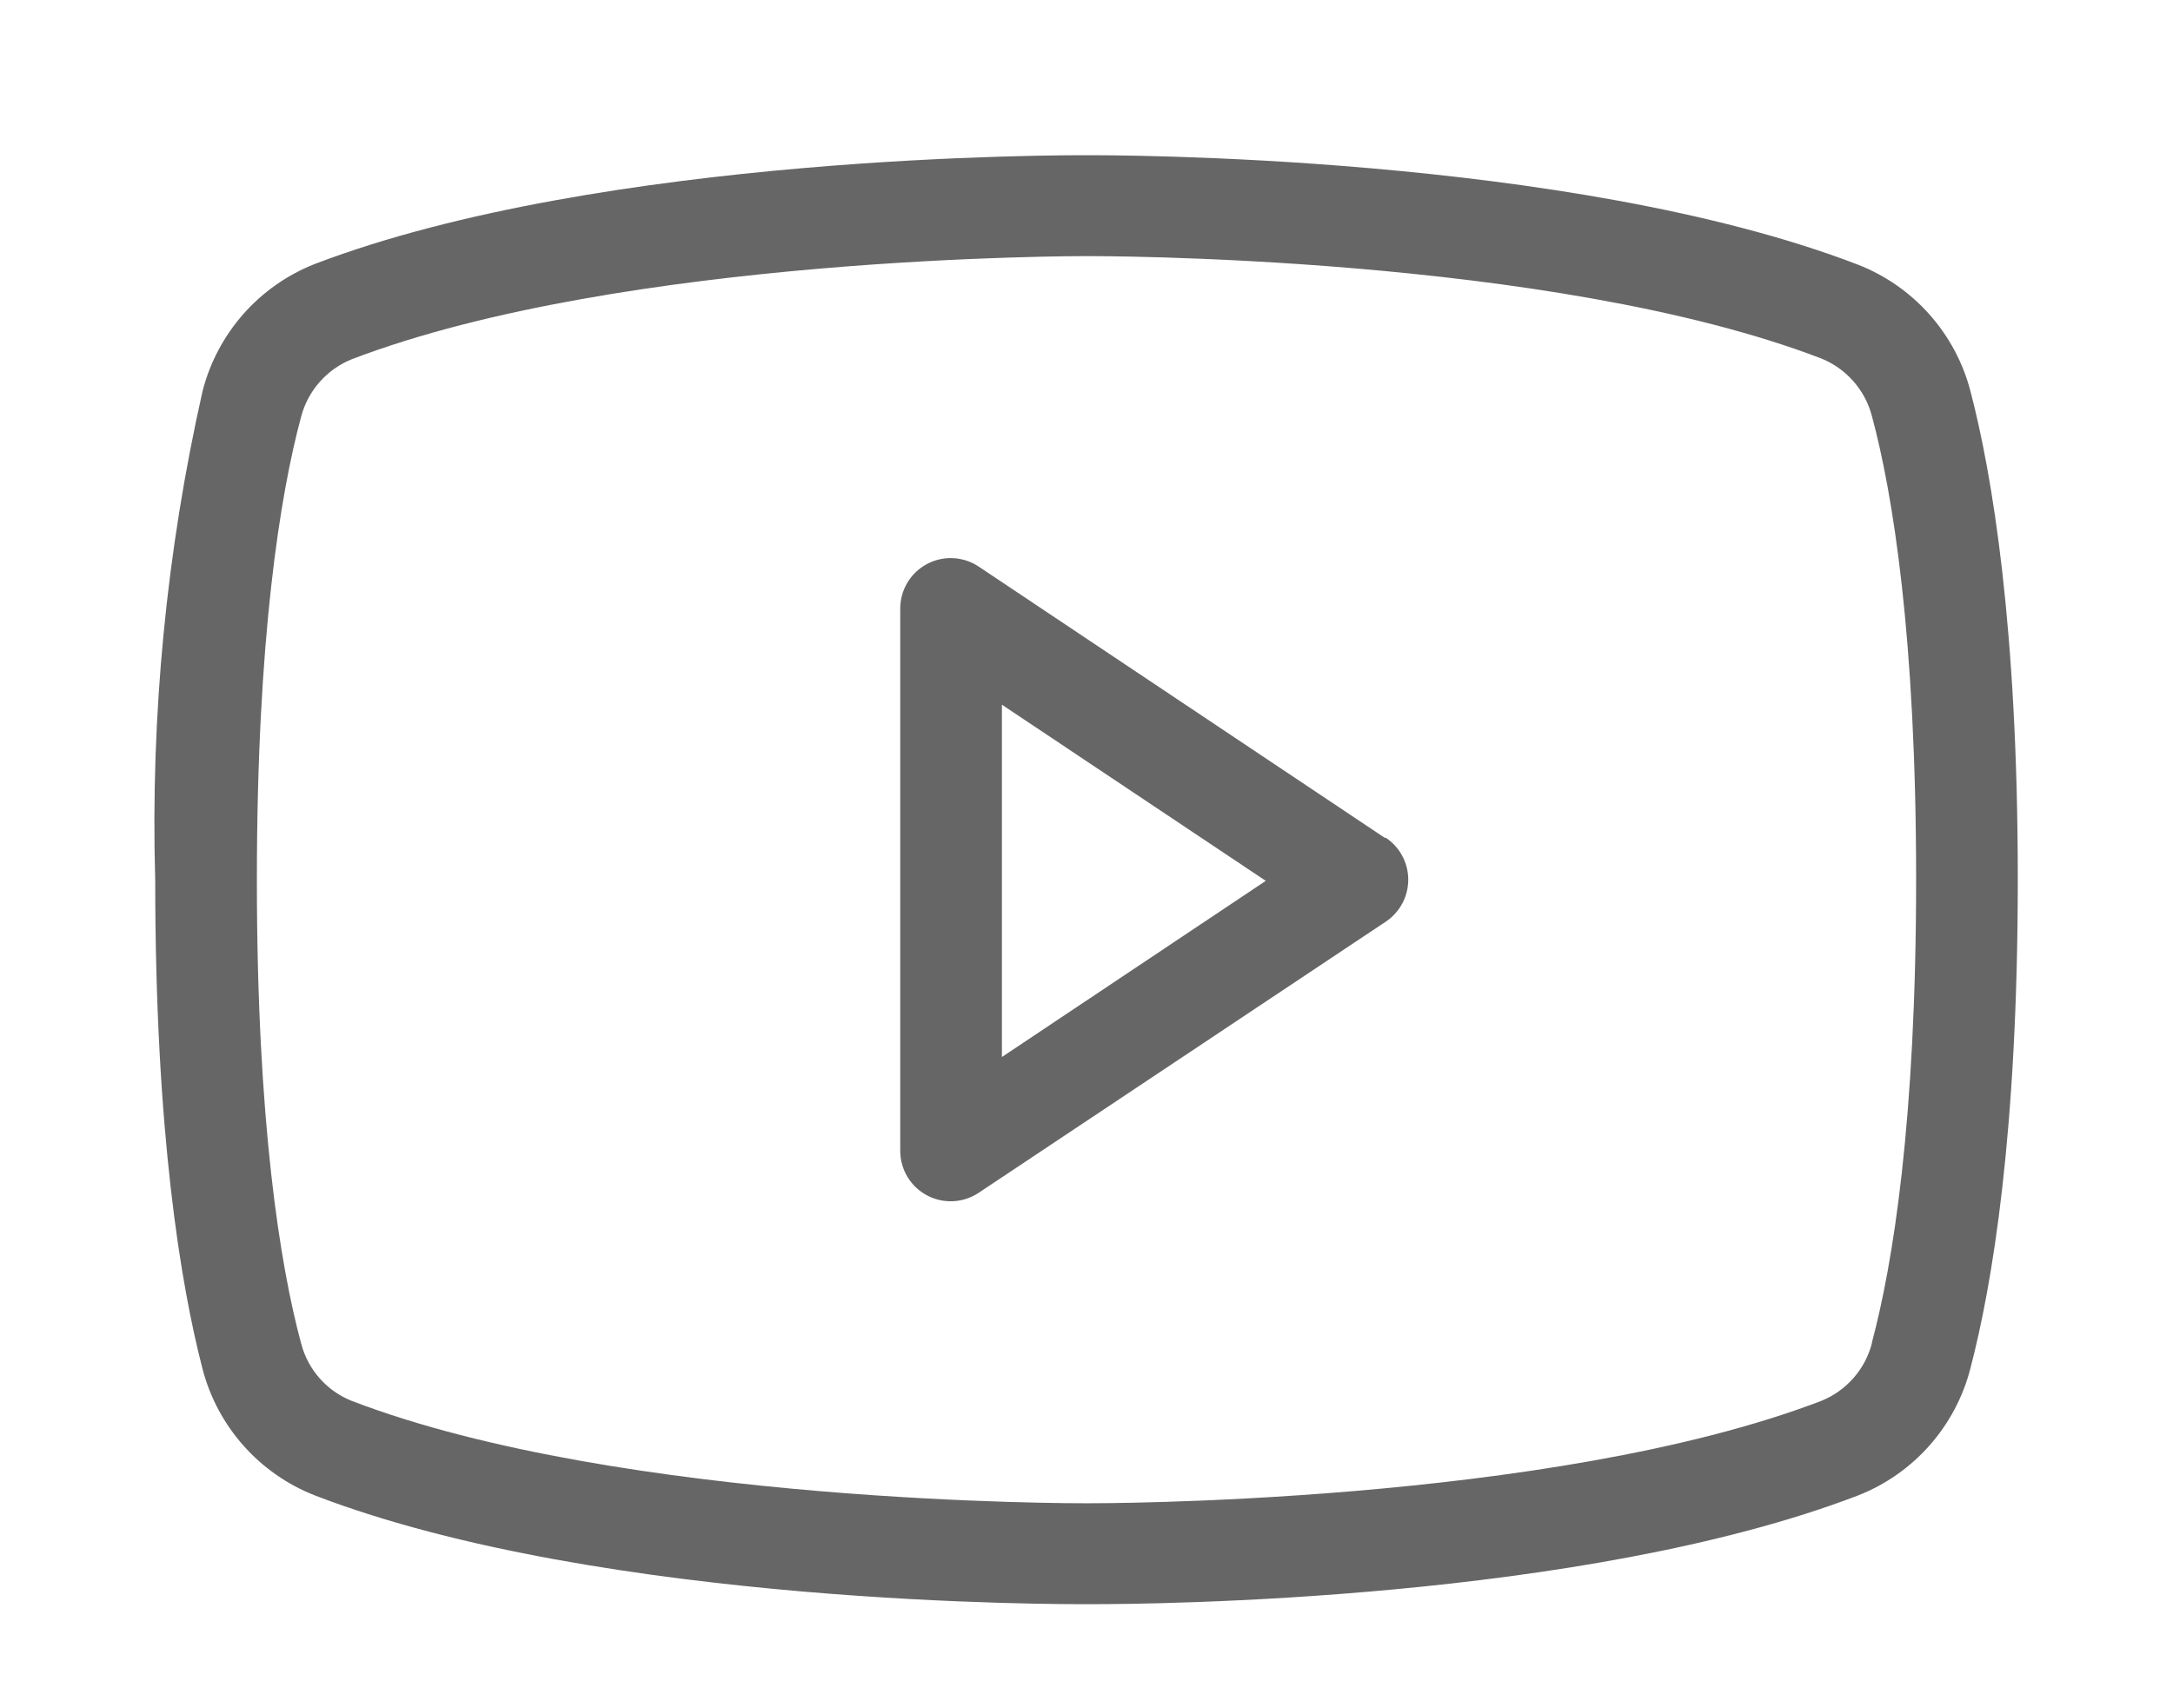
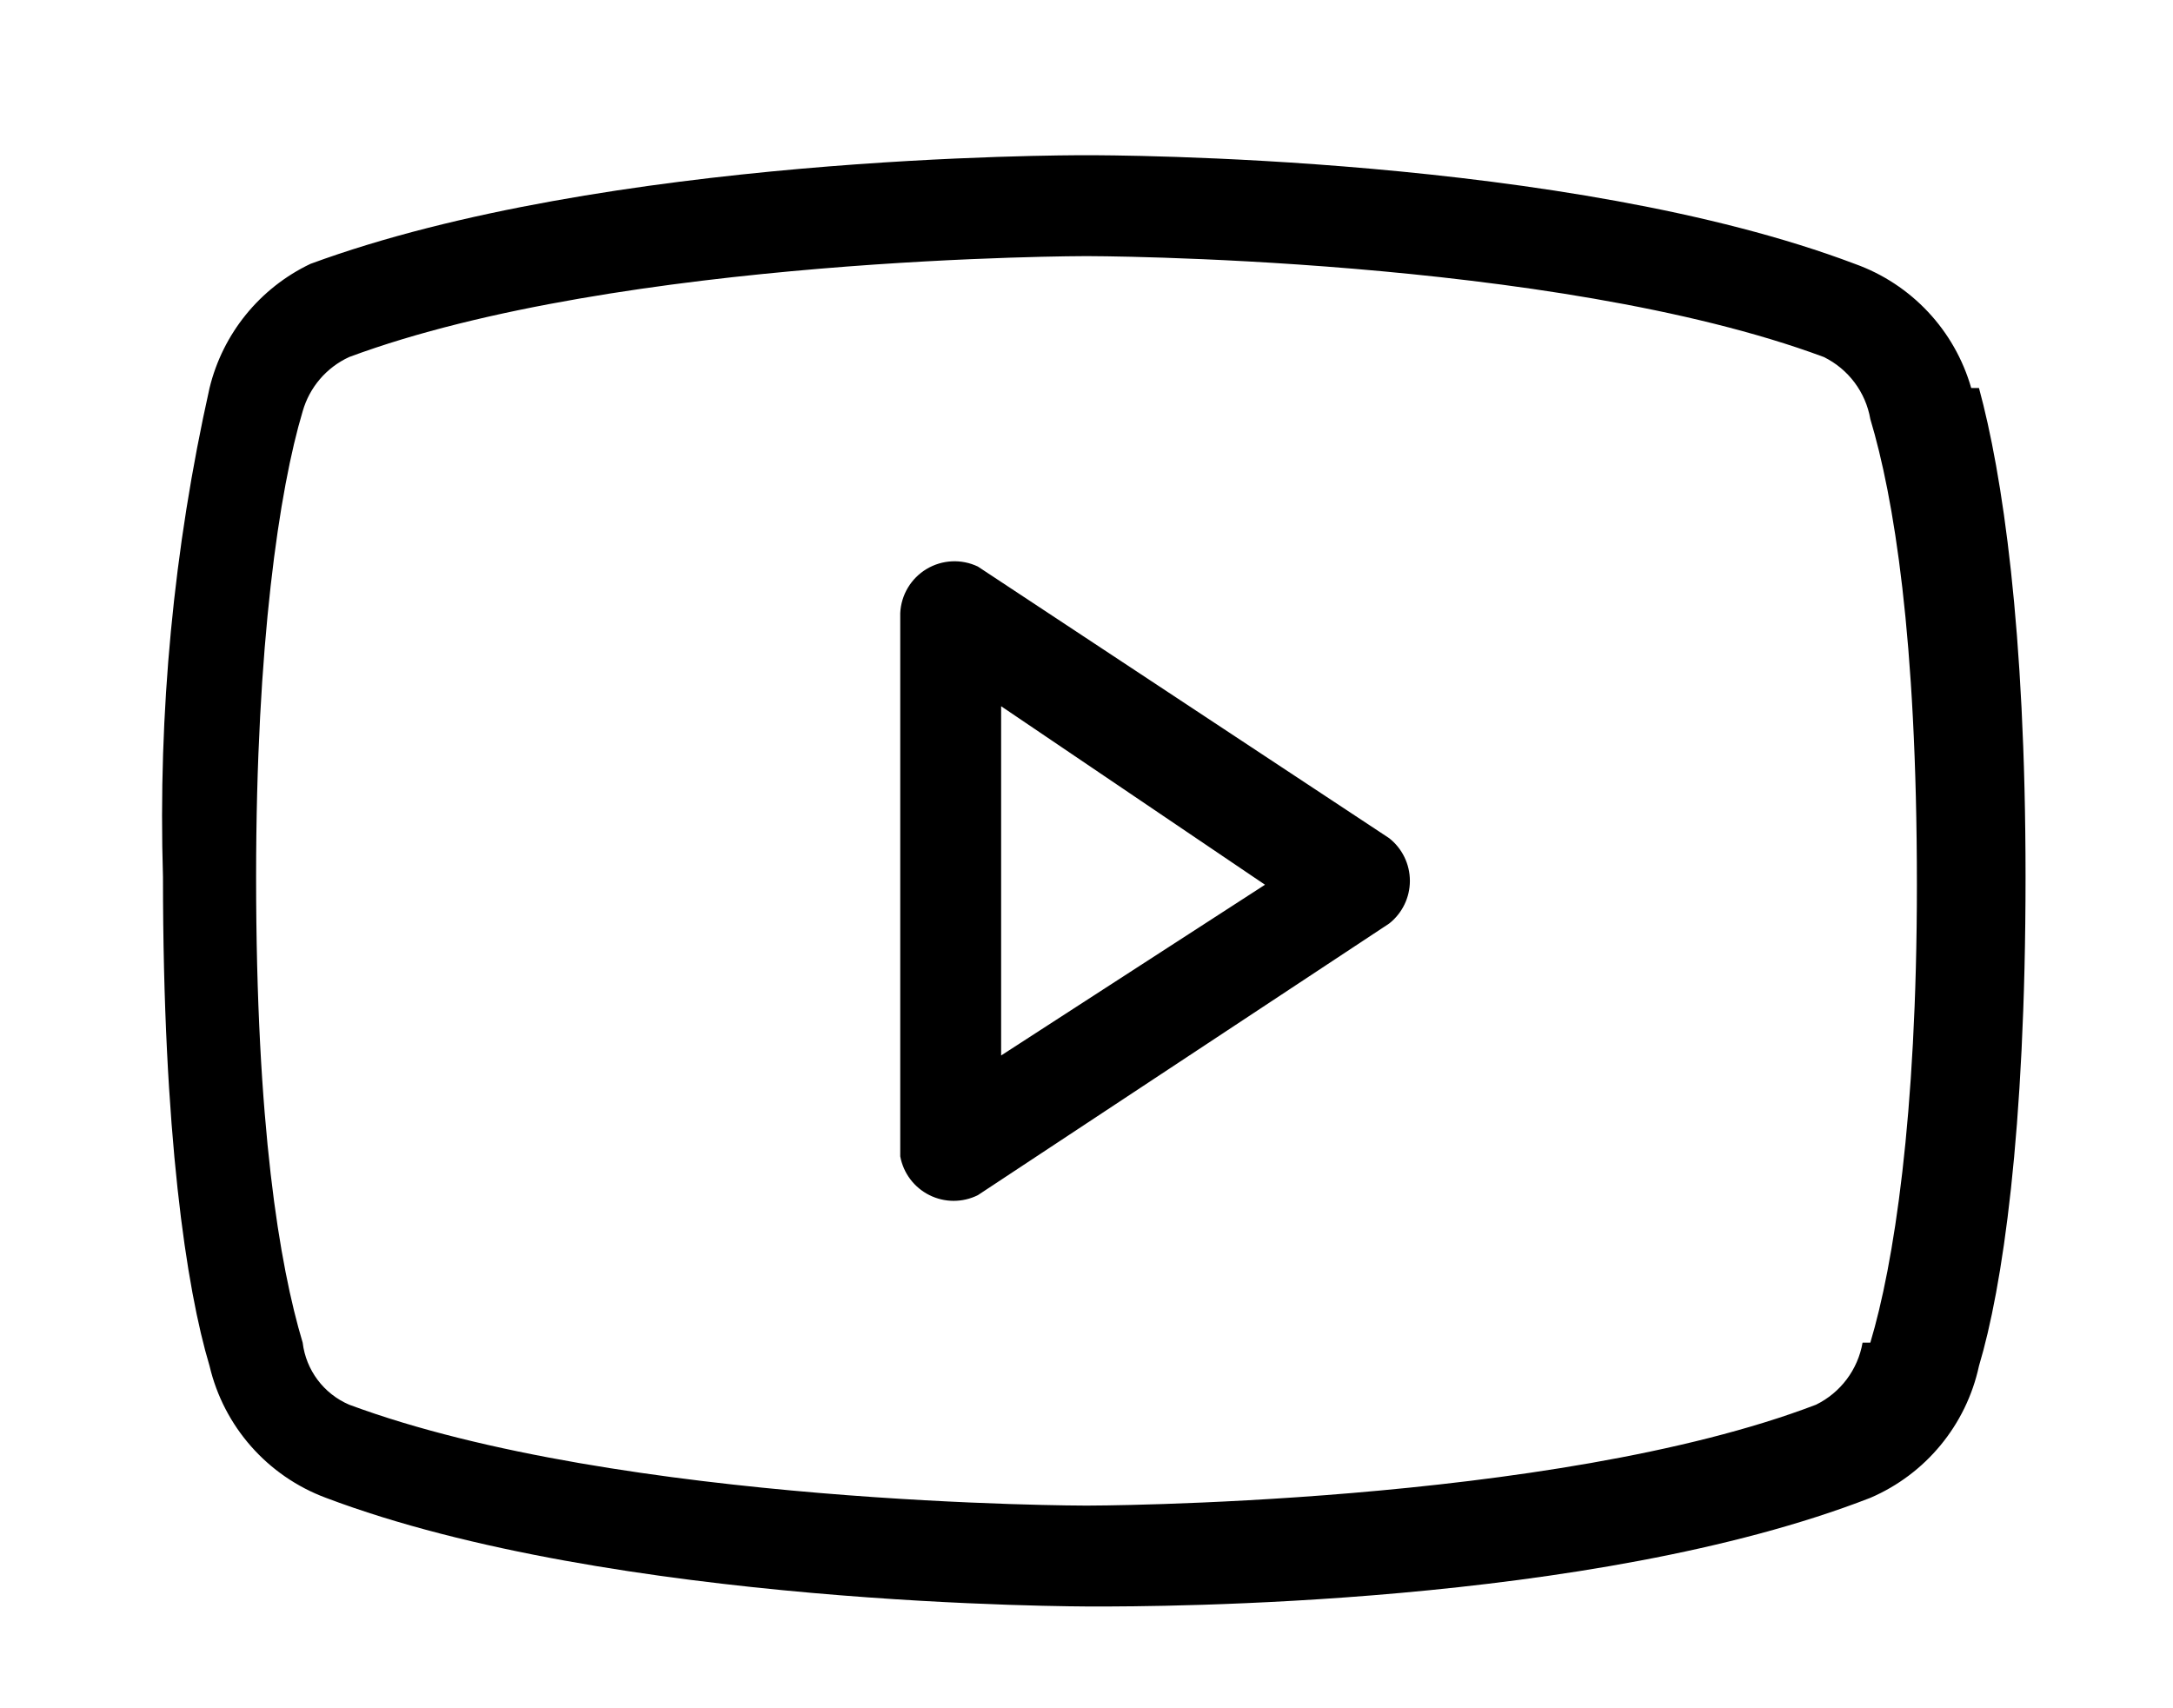
- <svg xmlns="http://www.w3.org/2000/svg" width="28" height="22" viewBox="0 0 28 22" fill="none">
-   <path d="m17.85 10.8-5.24-3.5a.65.65 0 0 0-1.01.55v6.98a.65.65 0 0 0 1.01.54l5.24-3.49a.65.65 0 0 0 0-1.09Zm-4.94 2.8V9.08l3.4 2.27-3.4 2.27Zm12.48-8.56a2.4 2.4 0 0 0-1.45-1.63C20.22 1.98 14.25 2 14 2s-6.22-.02-9.94 1.4a2.4 2.4 0 0 0-1.45 1.64 25.32 25.32 0 0 0-.61 6.3c0 3.26.33 5.22.61 6.3a2.4 2.4 0 0 0 1.45 1.63c3.72 1.43 9.69 1.4 9.94 1.4h.08c.75 0 6.31-.04 9.86-1.4a2.4 2.4 0 0 0 1.45-1.64c.28-1.07.61-3.03.61-6.3 0-3.25-.33-5.22-.61-6.29Zm-1.27 12.27a1.1 1.1 0 0 1-.65.74c-3.5 1.34-9.4 1.32-9.47 1.32-.07 0-5.98.02-9.47-1.32a1.09 1.09 0 0 1-.65-.74c-.27-1-.57-2.85-.57-5.97 0-3.12.3-4.97.57-5.97a1.1 1.1 0 0 1 .65-.74C8.03 3.29 13.93 3.3 14 3.3c.07 0 5.98-.02 9.47 1.32a1.1 1.1 0 0 1 .65.74c.27 1 .57 2.85.57 5.97 0 3.12-.3 4.96-.57 5.97Z" fill="#666" />
+ <svg xmlns="http://www.w3.org/2000/svg" width="28" height="22" viewBox="0 0 28 22">
+   <path d="m17.9 10.8-5.3-3.5a.7.7 0 0 0-1 .6v7a.7.7 0 0 0 1 .5l5.3-3.5a.7.7 0 0 0 0-1.1Zm-5 2.8V9.1l3.4 2.3-3.4 2.2ZM25.4 5a2.4 2.4 0 0 0-1.5-1.6C20.2 2 14.3 2 14 2S7.8 2 4 3.4A2.4 2.4 0 0 0 2.7 5a25.3 25.3 0 0 0-.6 6.3c0 3.3.3 5.3.6 6.3a2.4 2.4 0 0 0 1.5 1.7c3.7 1.4 9.7 1.4 9.9 1.4.8 0 6.4 0 10-1.4a2.4 2.4 0 0 0 1.4-1.7c.3-1 .6-3 .6-6.3 0-3.2-.3-5.2-.6-6.3ZM24 17.3a1.1 1.1 0 0 1-.6.8C20 19.4 14 19.4 14 19.4c0 0-6 0-9.5-1.3a1 1 0 0 1-.6-.8c-.3-1-.6-2.8-.6-6 0-3 .3-5 .6-6a1.1 1.1 0 0 1 .6-.7C8 3.3 14 3.3 14 3.3c0 0 6 0 9.5 1.3a1.1 1.1 0 0 1 .6.8c.3 1 .6 2.8.6 6 0 3-.3 4.9-.6 5.9Z" />
</svg>
